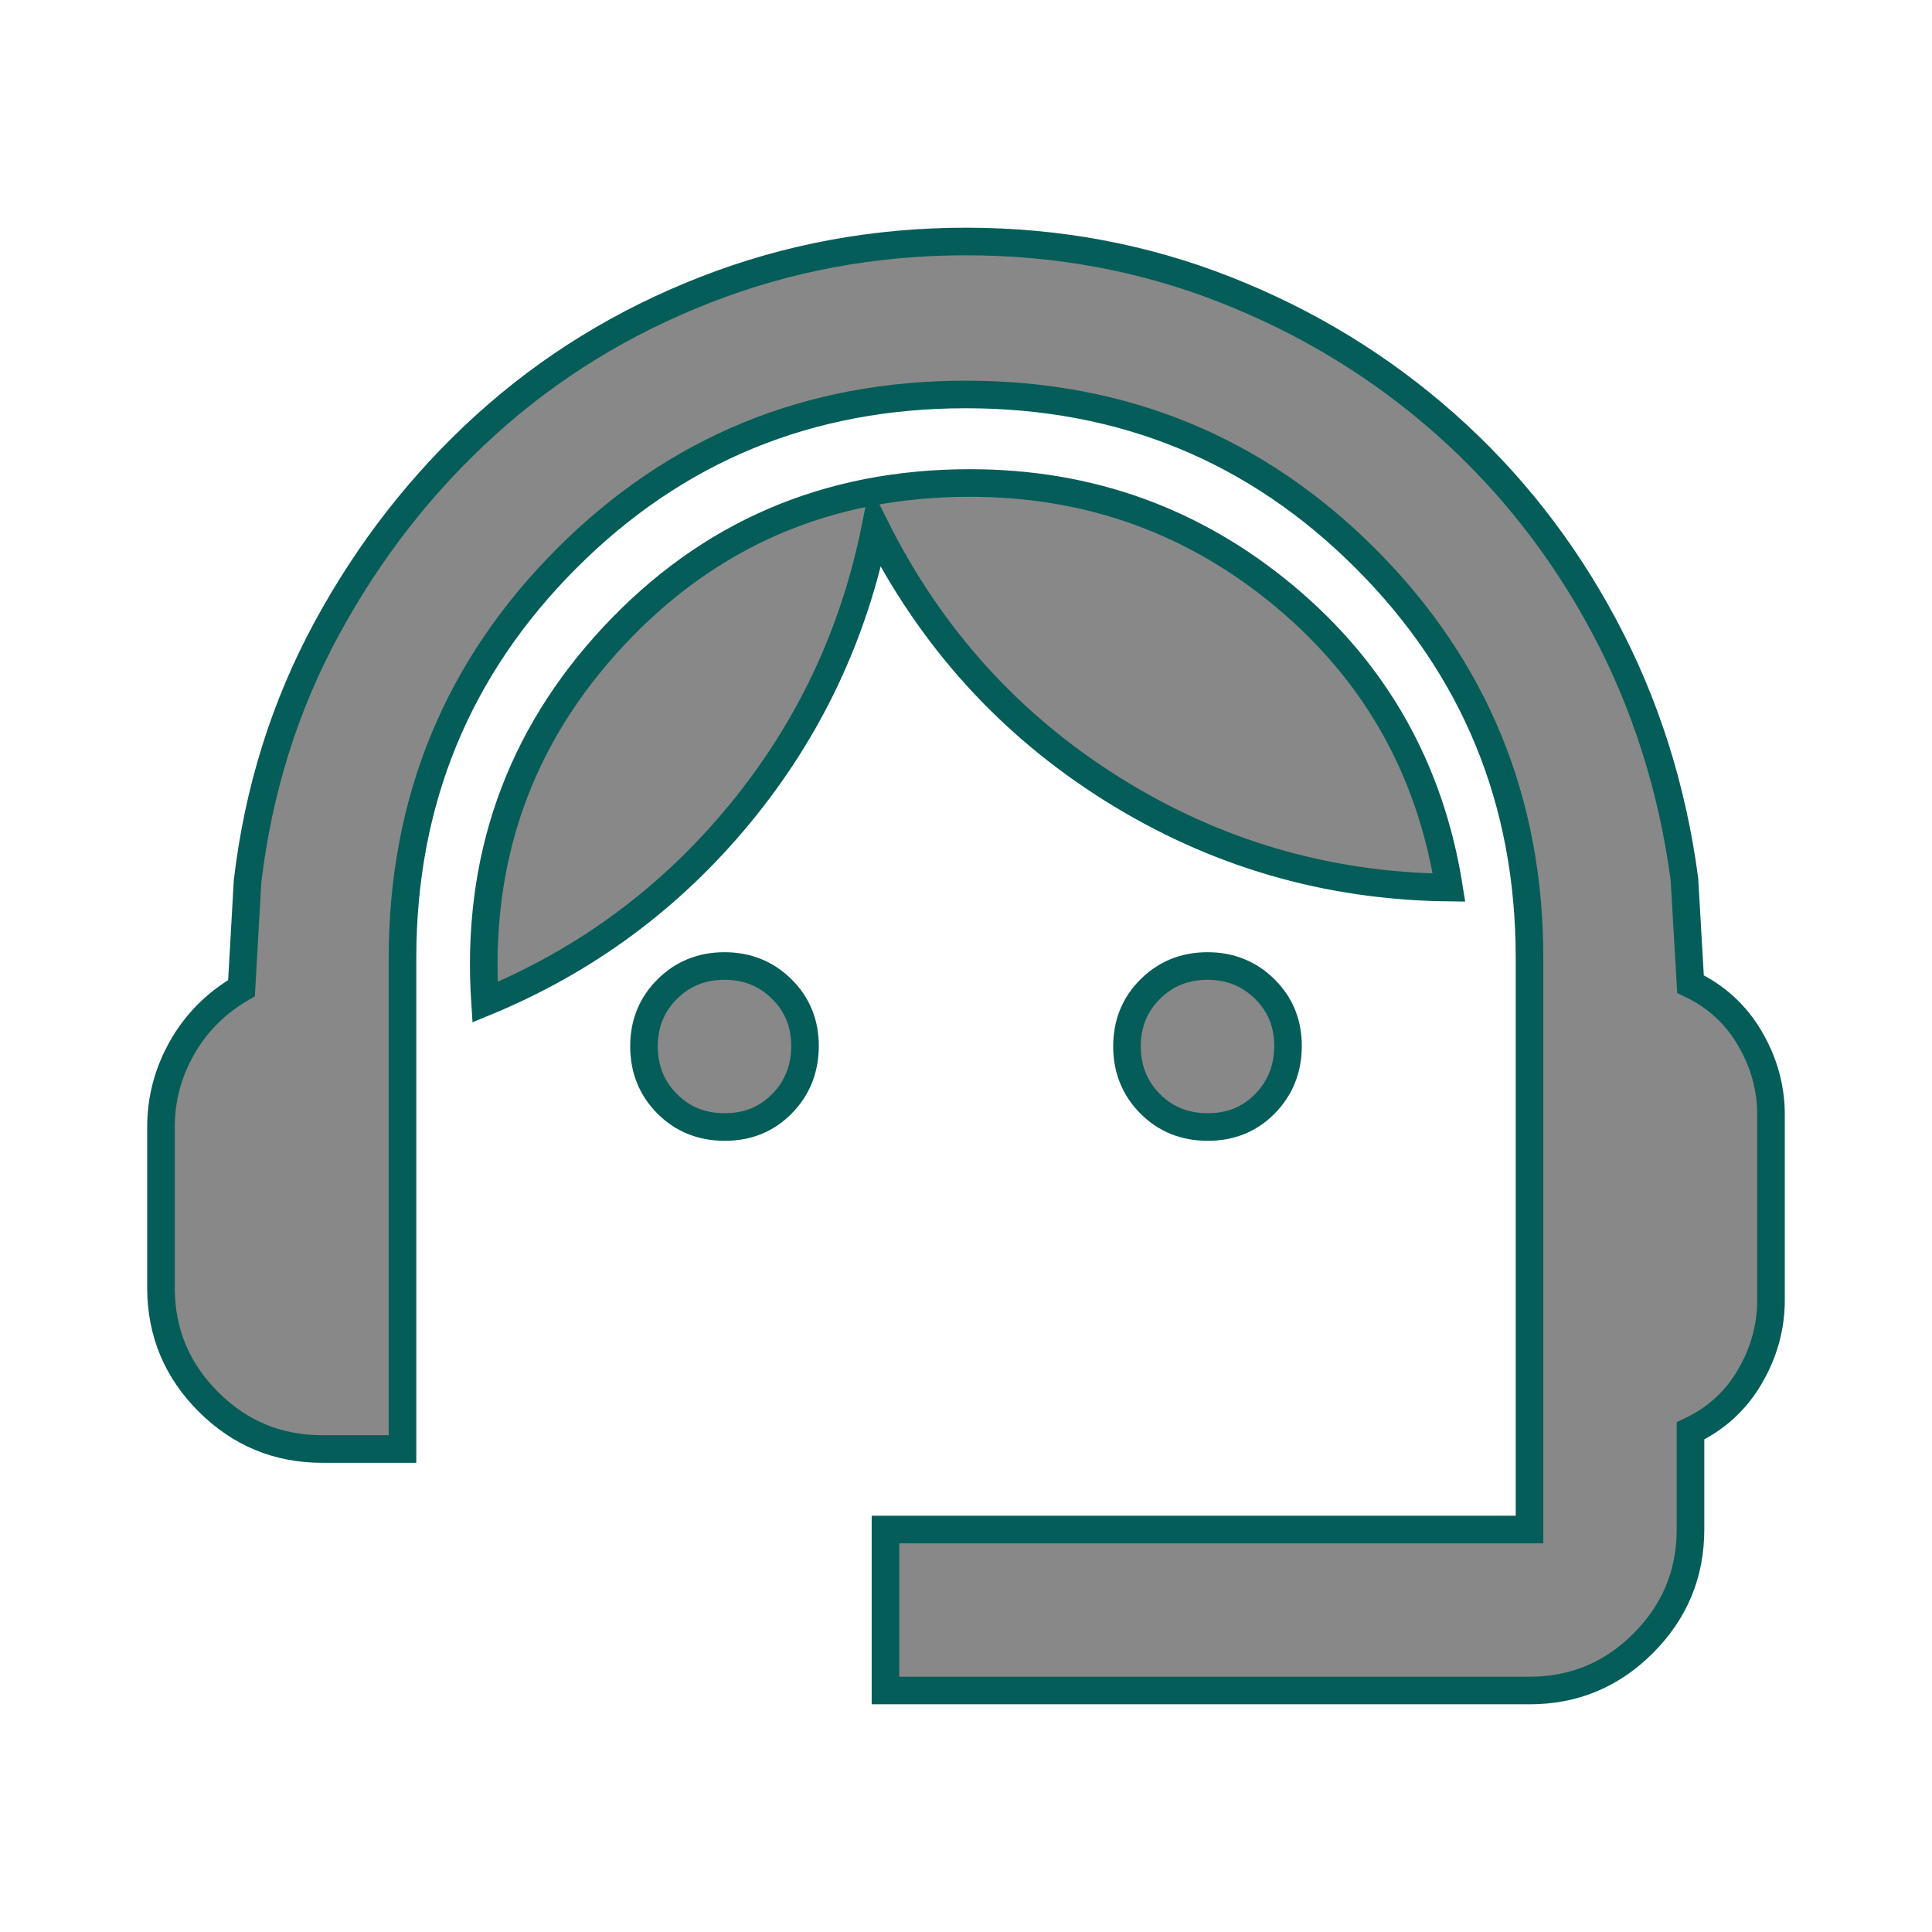
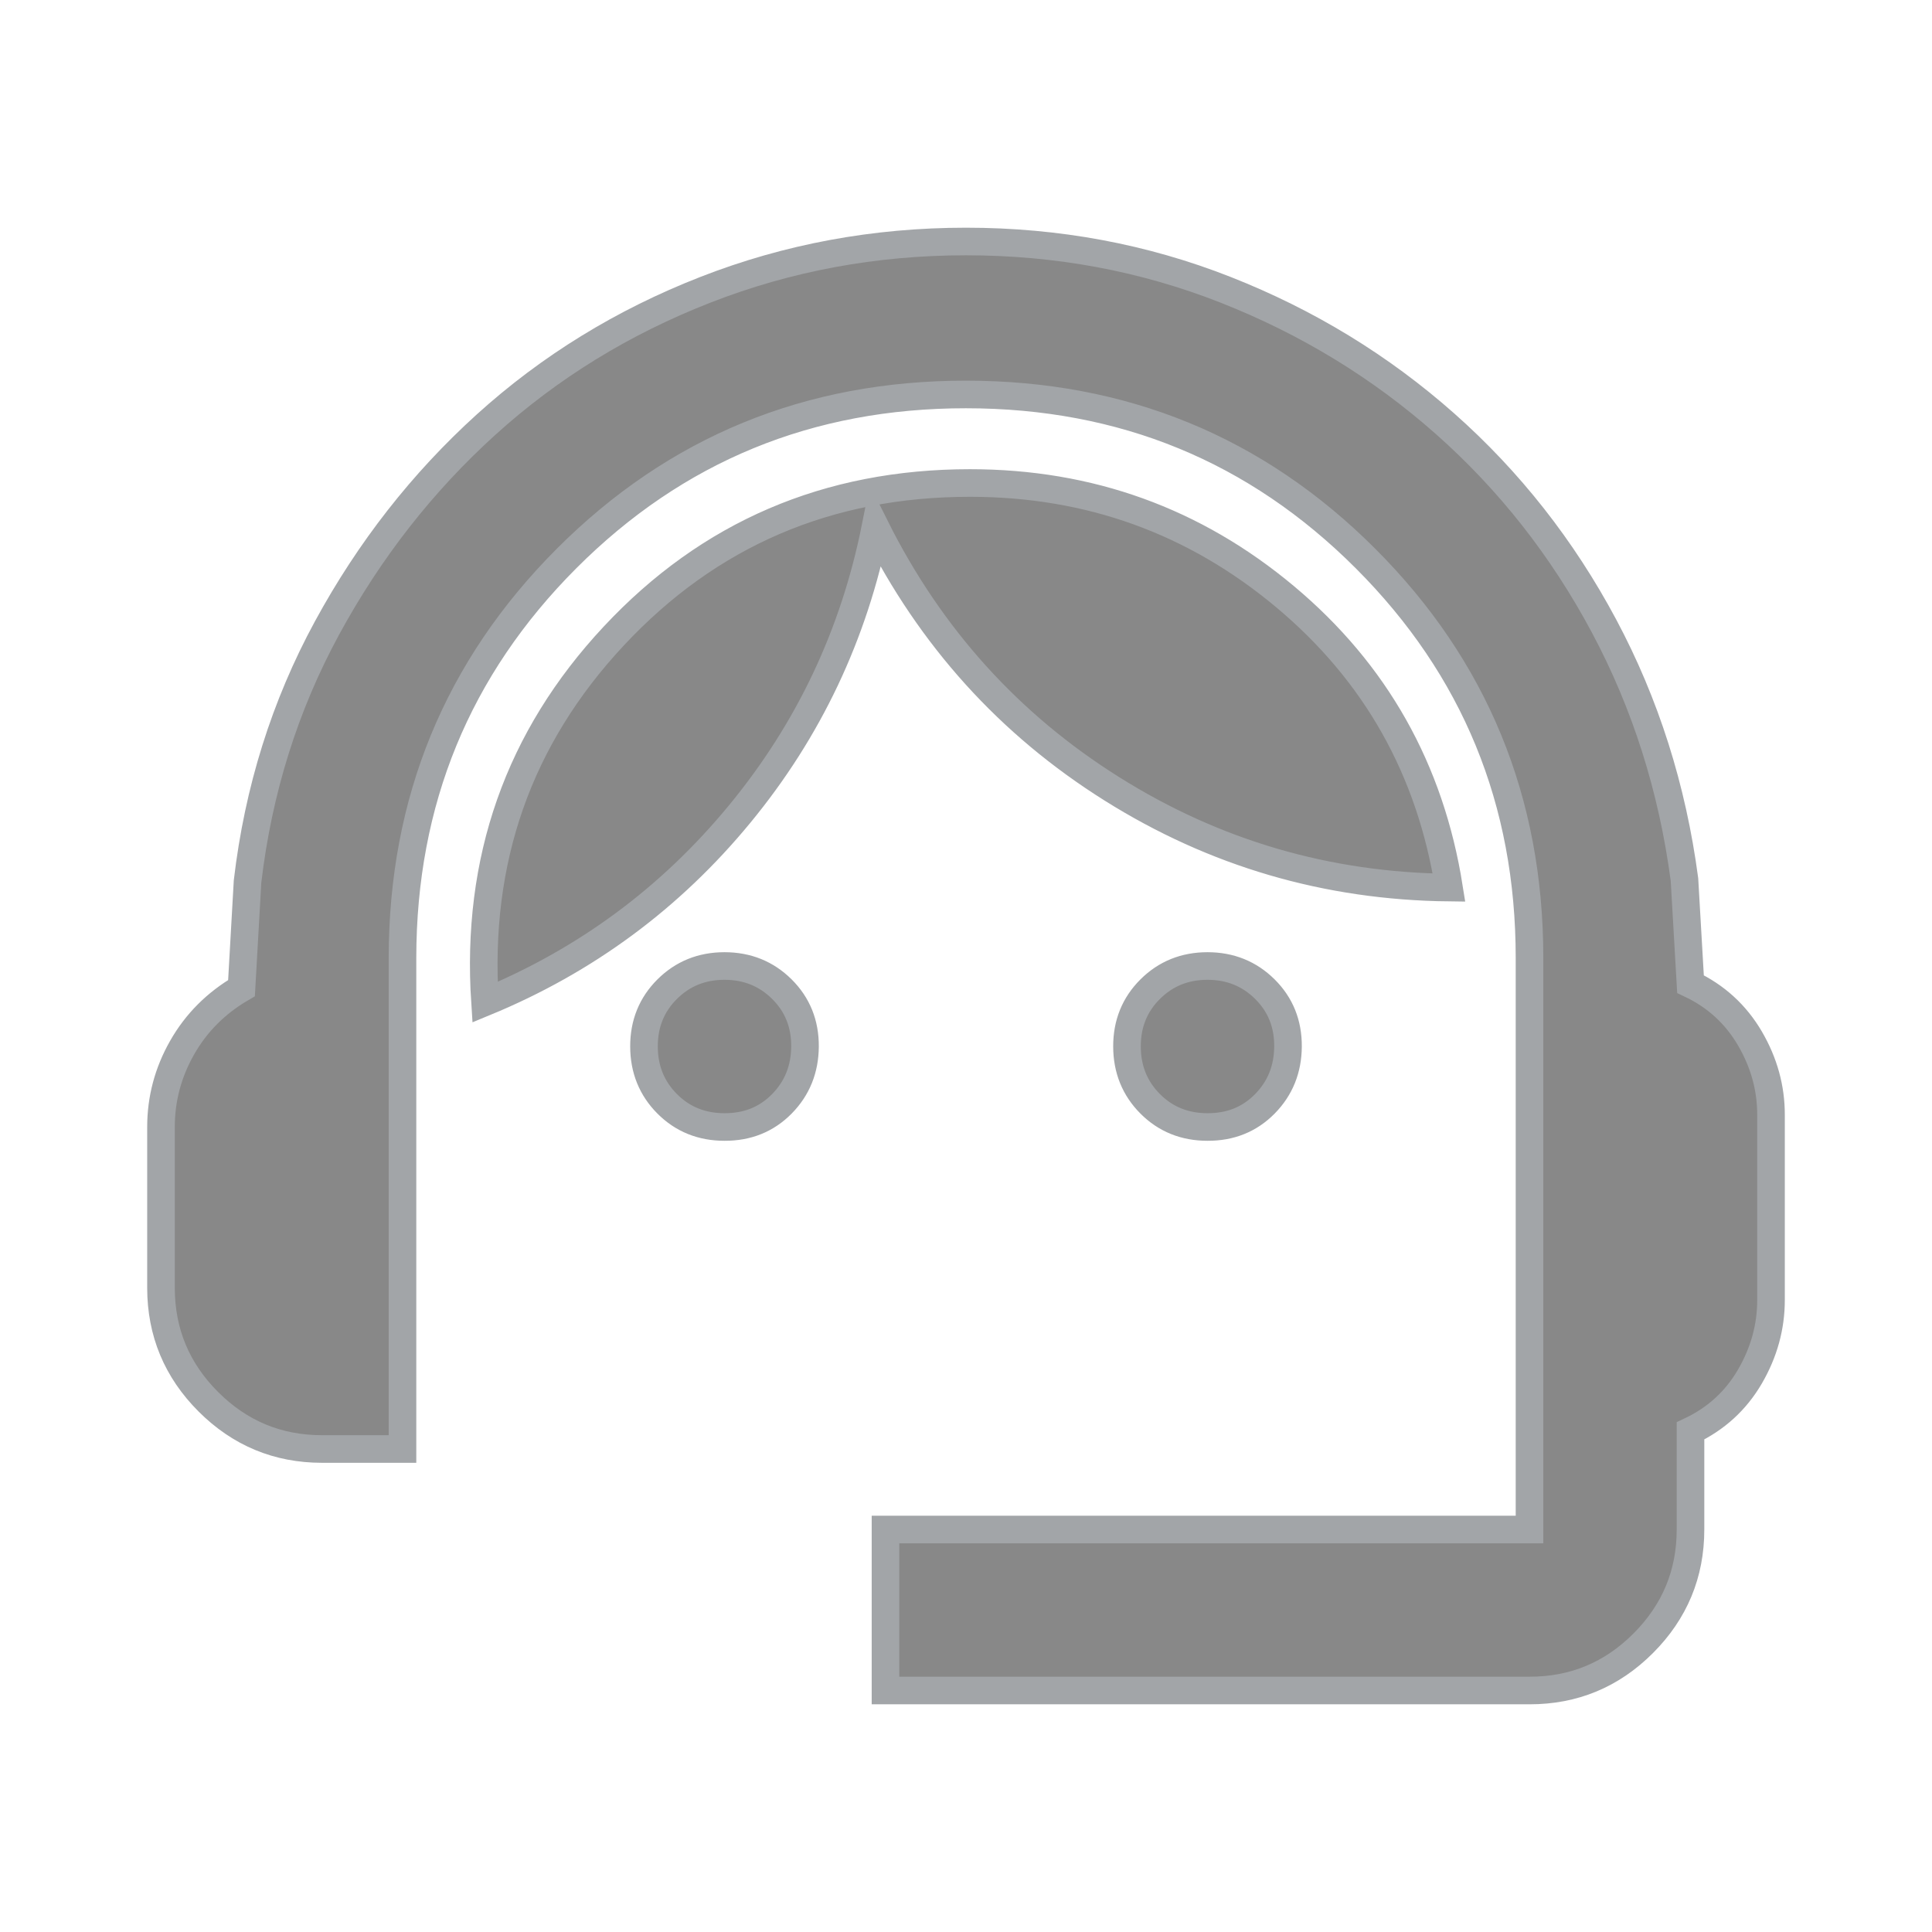
- <svg xmlns="http://www.w3.org/2000/svg" width="70" height="70" viewBox="0 0 70 70" fill="none" stroke="#055d59">
+ <svg xmlns="http://www.w3.org/2000/svg" width="70" height="70" viewBox="0 0 70 70" fill="none" stroke="#a2a5a8">
  <path d="M32.083 61.25V55.417H55.417V34.708C55.417 29.021 53.436 24.197 49.475 20.236C45.515 16.275 40.689 14.294 35 14.292C29.311 14.29 24.486 16.271 20.527 20.236C16.569 24.201 14.587 29.025 14.583 34.708V52.5H11.667C10.062 52.5 8.69 51.929 7.548 50.788C6.407 49.647 5.835 48.273 5.833 46.667V40.833C5.833 39.812 6.089 38.853 6.6 37.955C7.112 37.056 7.828 36.339 8.75 35.802L8.969 31.938C9.358 28.632 10.318 25.569 11.85 22.75C13.383 19.931 15.303 17.476 17.611 15.385C19.919 13.295 22.567 11.667 25.556 10.5C28.544 9.333 31.692 8.75 35 8.75C38.307 8.75 41.443 9.333 44.406 10.5C47.37 11.667 50.019 13.284 52.354 15.35C54.689 17.417 56.61 19.86 58.115 22.677C59.62 25.495 60.592 28.557 61.031 31.865L61.25 35.656C62.174 36.094 62.891 36.75 63.403 37.625C63.914 38.5 64.169 39.424 64.167 40.396V47.104C64.167 48.076 63.912 49 63.403 49.875C62.893 50.75 62.175 51.406 61.25 51.844V55.417C61.25 57.021 60.679 58.395 59.538 59.538C58.397 60.681 57.023 61.252 55.417 61.25H32.083ZM26.25 40.833C25.424 40.833 24.731 40.553 24.173 39.993C23.615 39.433 23.335 38.741 23.333 37.917C23.331 37.092 23.611 36.4 24.173 35.84C24.735 35.28 25.427 35 26.25 35C27.073 35 27.766 35.28 28.33 35.84C28.893 36.4 29.172 37.092 29.167 37.917C29.161 38.741 28.881 39.434 28.327 39.996C27.773 40.558 27.08 40.837 26.25 40.833ZM43.75 40.833C42.924 40.833 42.231 40.553 41.673 39.993C41.115 39.433 40.835 38.741 40.833 37.917C40.831 37.092 41.111 36.4 41.673 35.84C42.235 35.28 42.928 35 43.75 35C44.572 35 45.266 35.28 45.83 35.84C46.394 36.4 46.672 37.092 46.667 37.917C46.661 38.741 46.381 39.434 45.827 39.996C45.273 40.558 44.58 40.837 43.75 40.833ZM17.573 36.312C17.233 31.16 18.788 26.736 22.24 23.042C25.691 19.347 29.993 17.5 35.146 17.5C39.472 17.5 43.276 18.873 46.559 21.618C49.841 24.364 51.821 27.878 52.5 32.159C48.076 32.109 44.006 30.917 40.288 28.583C36.57 26.25 33.714 23.09 31.719 19.104C30.941 22.993 29.301 26.457 26.798 29.496C24.296 32.535 21.221 34.807 17.573 36.312Z" fill="#888888" />
</svg>
